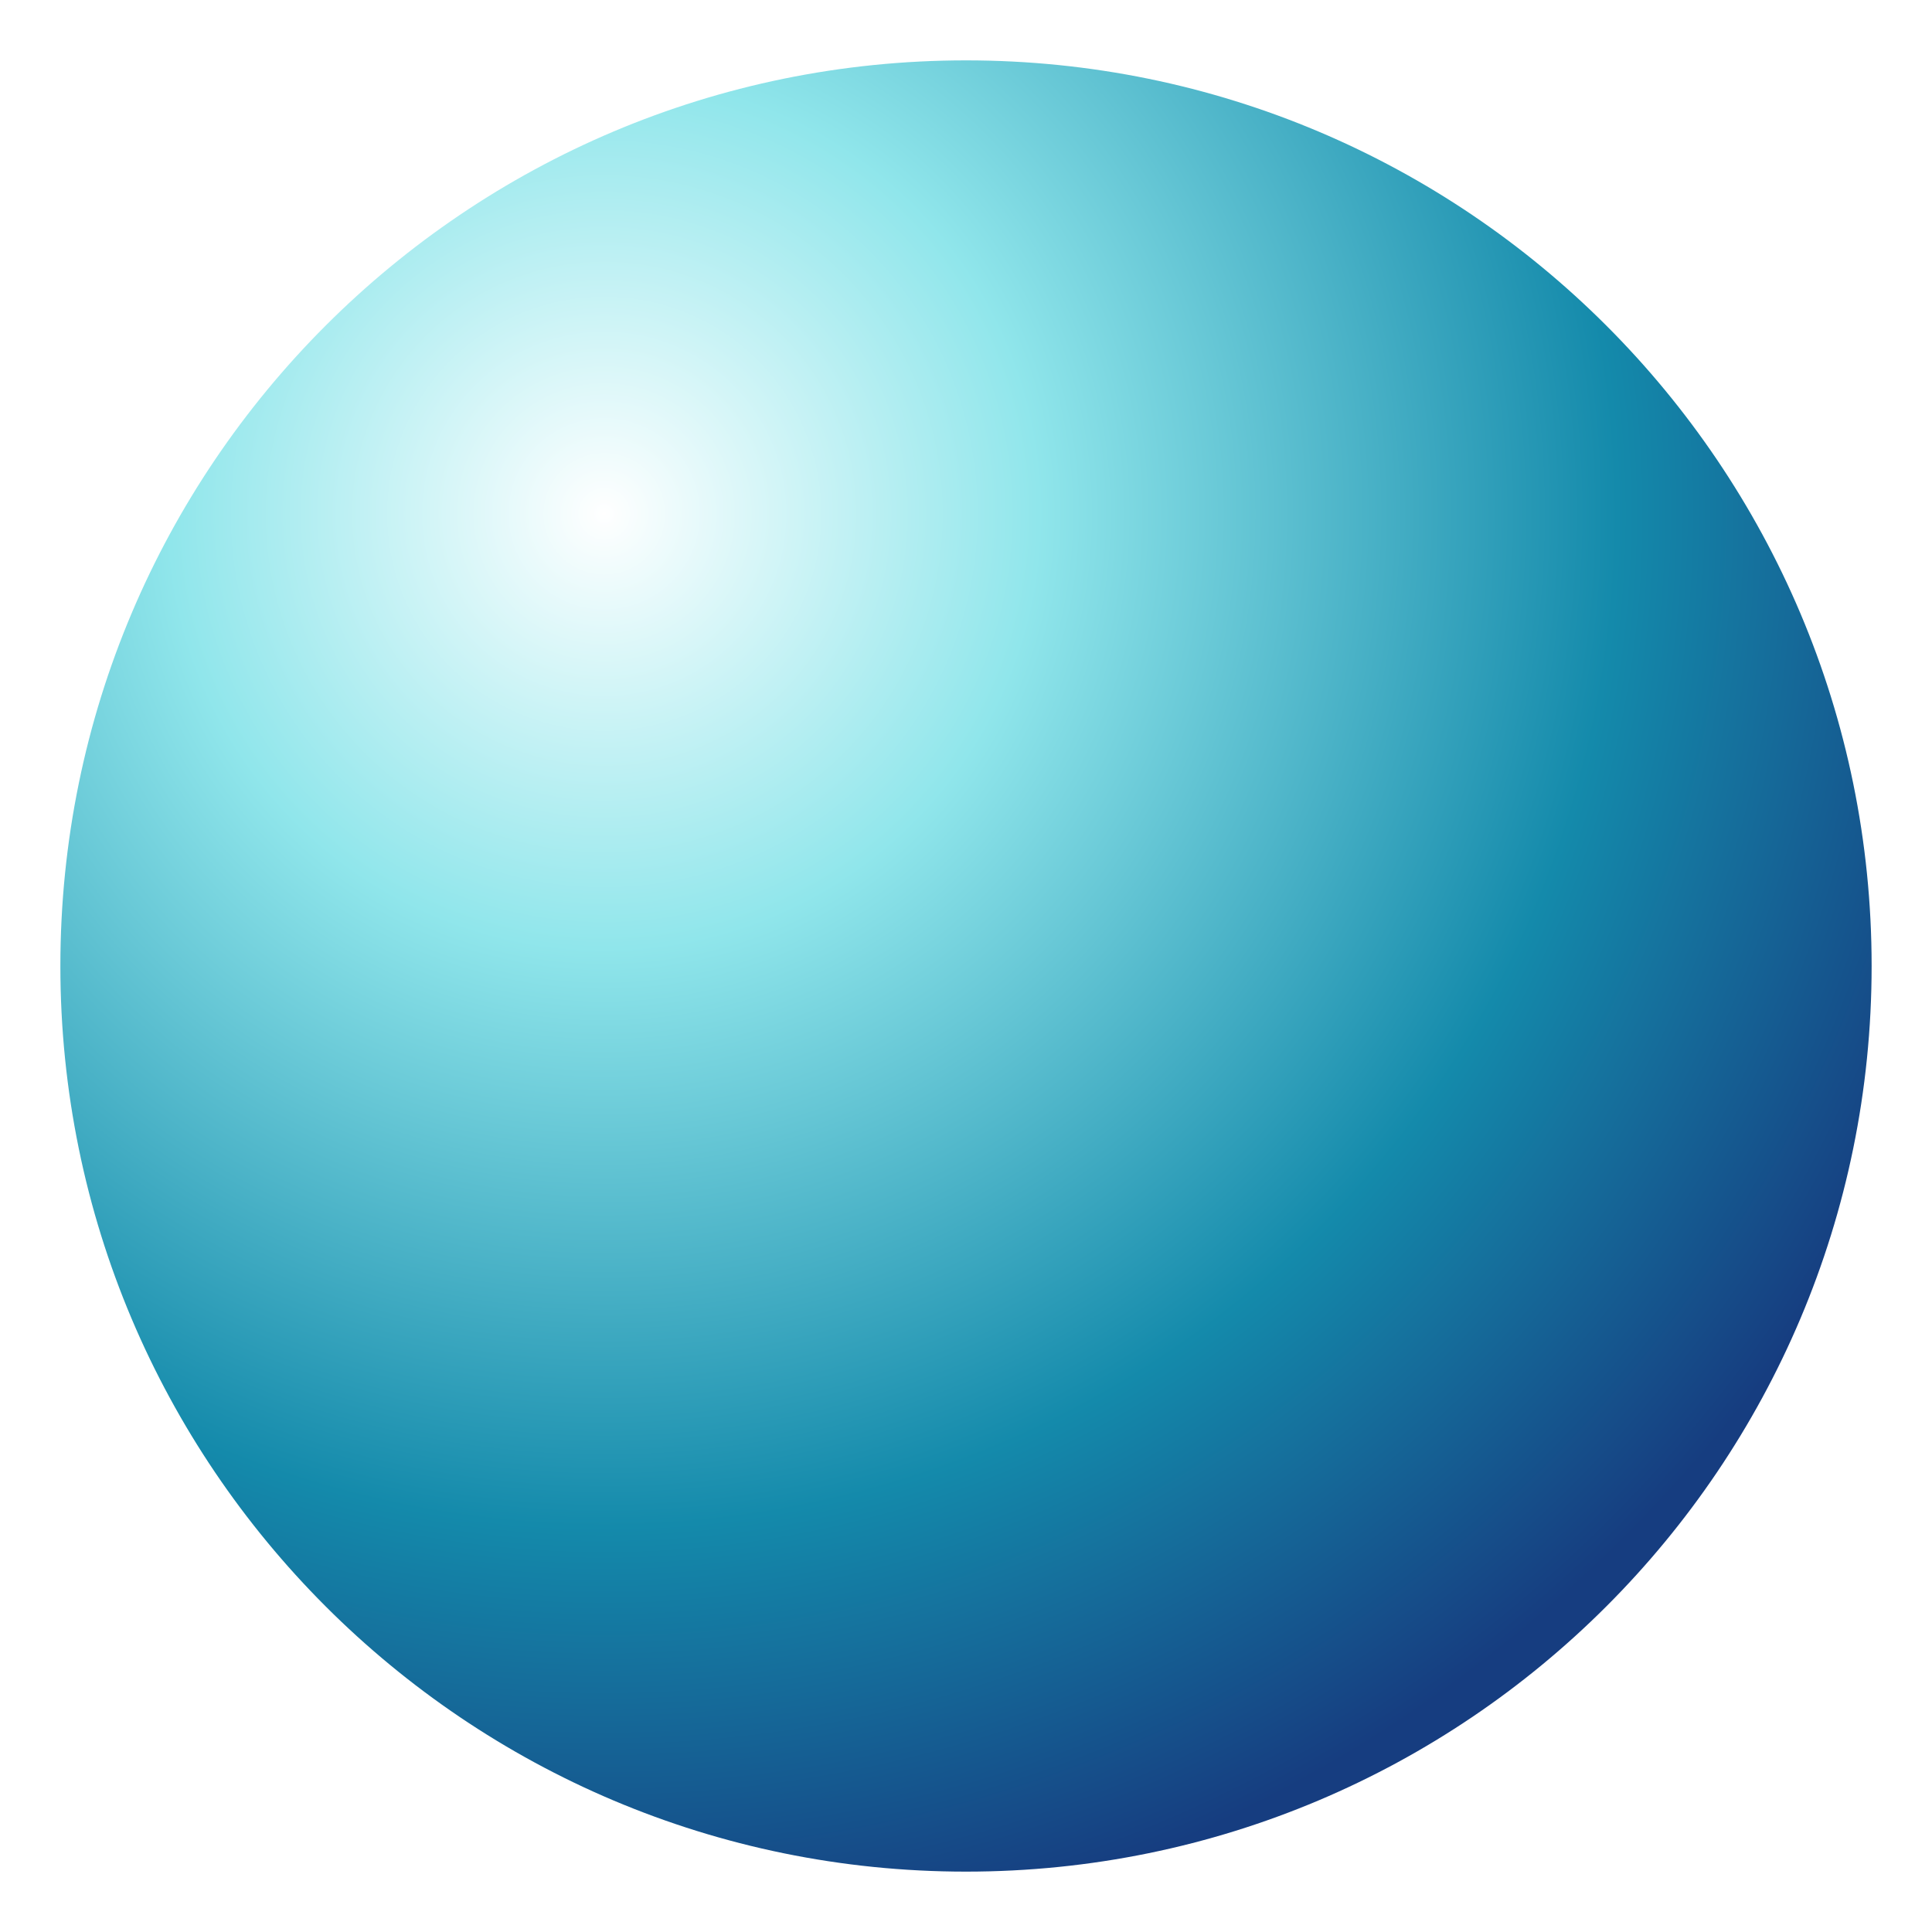
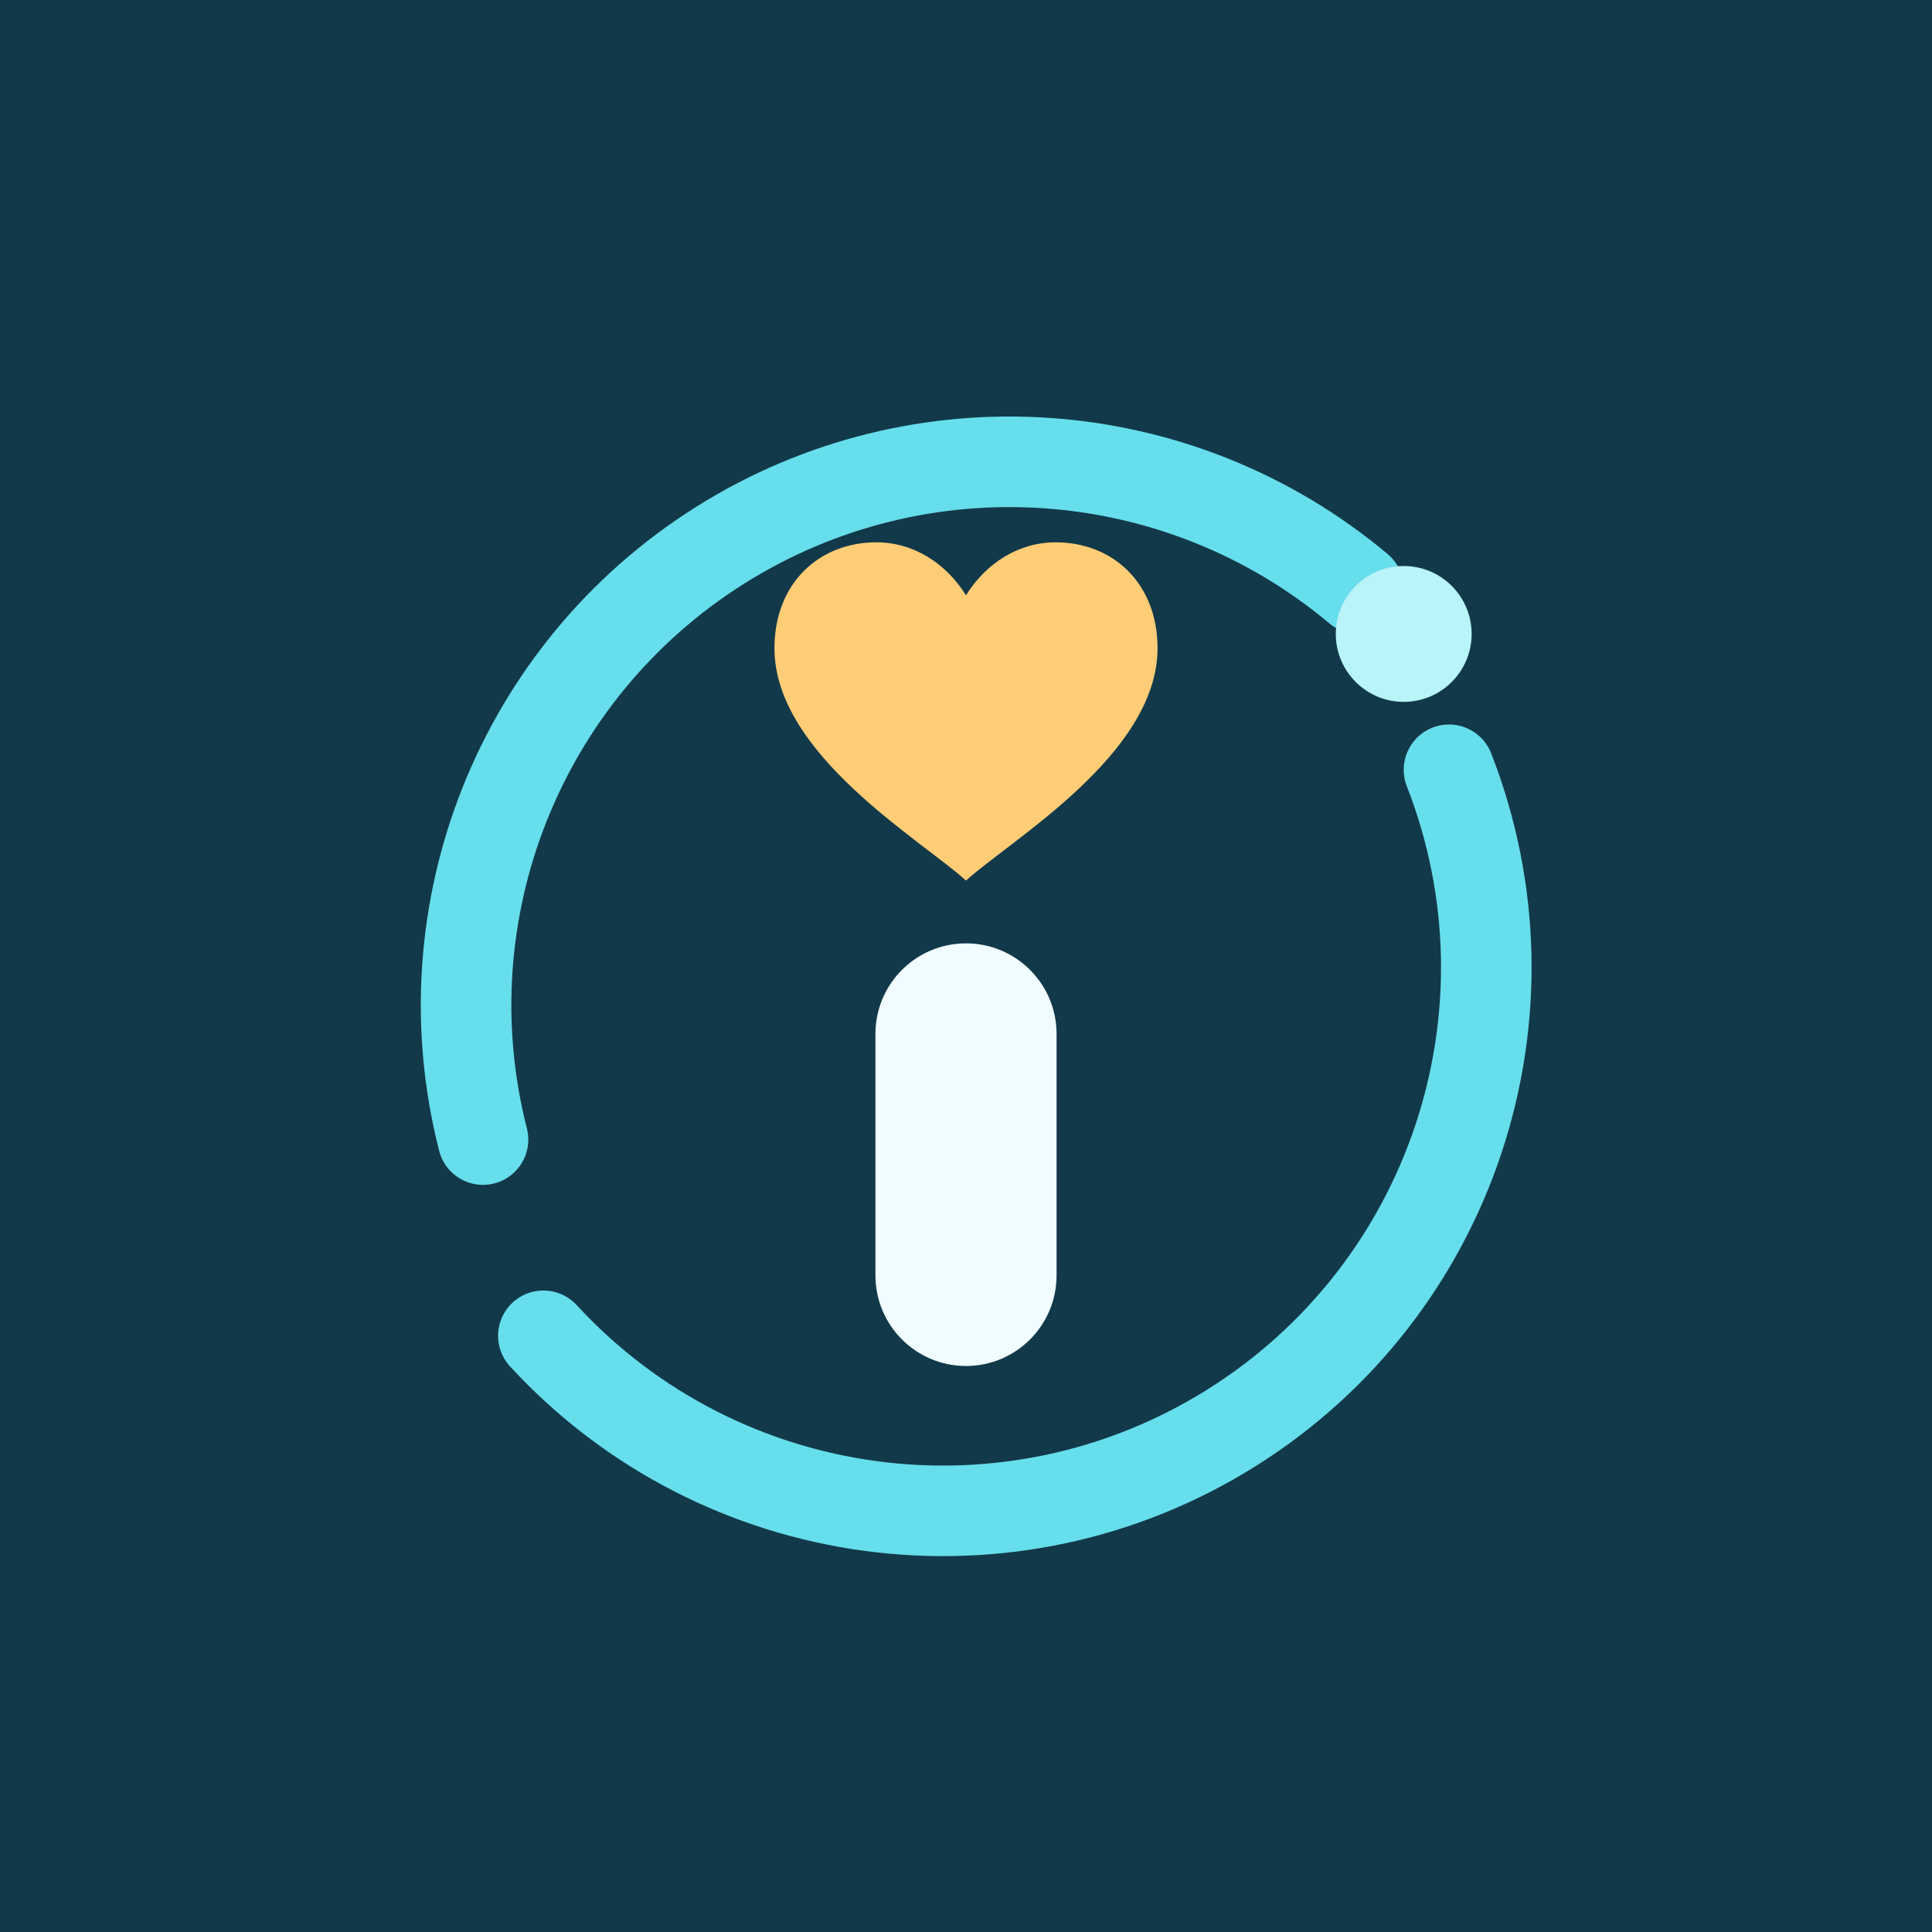
- <svg xmlns="http://www.w3.org/2000/svg" viewBox="0 0 64 64">
-   <defs>
-     <radialGradient id="g" cx="0.3" cy="0.25" r="0.8">
-       <stop offset="0" stop-color="#fff" />
-       <stop offset=".3" stop-color="#90e6eb" />
-       <stop offset=".7" stop-color="#148aab" />
-       <stop offset="1" stop-color="#163d80" />
-     </radialGradient>
-   </defs>
-   <circle cx="32" cy="32" r="30" fill="url(#g)" />
+ <svg xmlns="http://www.w3.org/2000/svg" width="256" height="256" viewBox="0 0 256 256" role="img">
+   <rect x="0" y="0" width="256" height="256" rx="0" fill="#12394A" />
+   <path d="M192 102A72 72 0 0 1 72 177M64 151A72 72 0 0 1 180 78" fill="none" stroke="#67DEEB" stroke-width="12" stroke-linecap="round" stroke-linejoin="round" />
+   <circle cx="186" cy="84" r="9" fill="#B8F4F8" />
+   <rect x="116" y="125" width="24" height="56" rx="12" fill="#F0FCFF" />
+   <g transform="translate(101 67) scale(0.54)">
+     <path d="M50 92C39 82 3 61 3 35C3 19 14 9 28 9C37 9 45 14 50 22C55 14 63 9 72 9C86 9 97 19 97 35C97 61 61 82 50 92Z" fill="#FFCD76" />
+   </g>
</svg>
